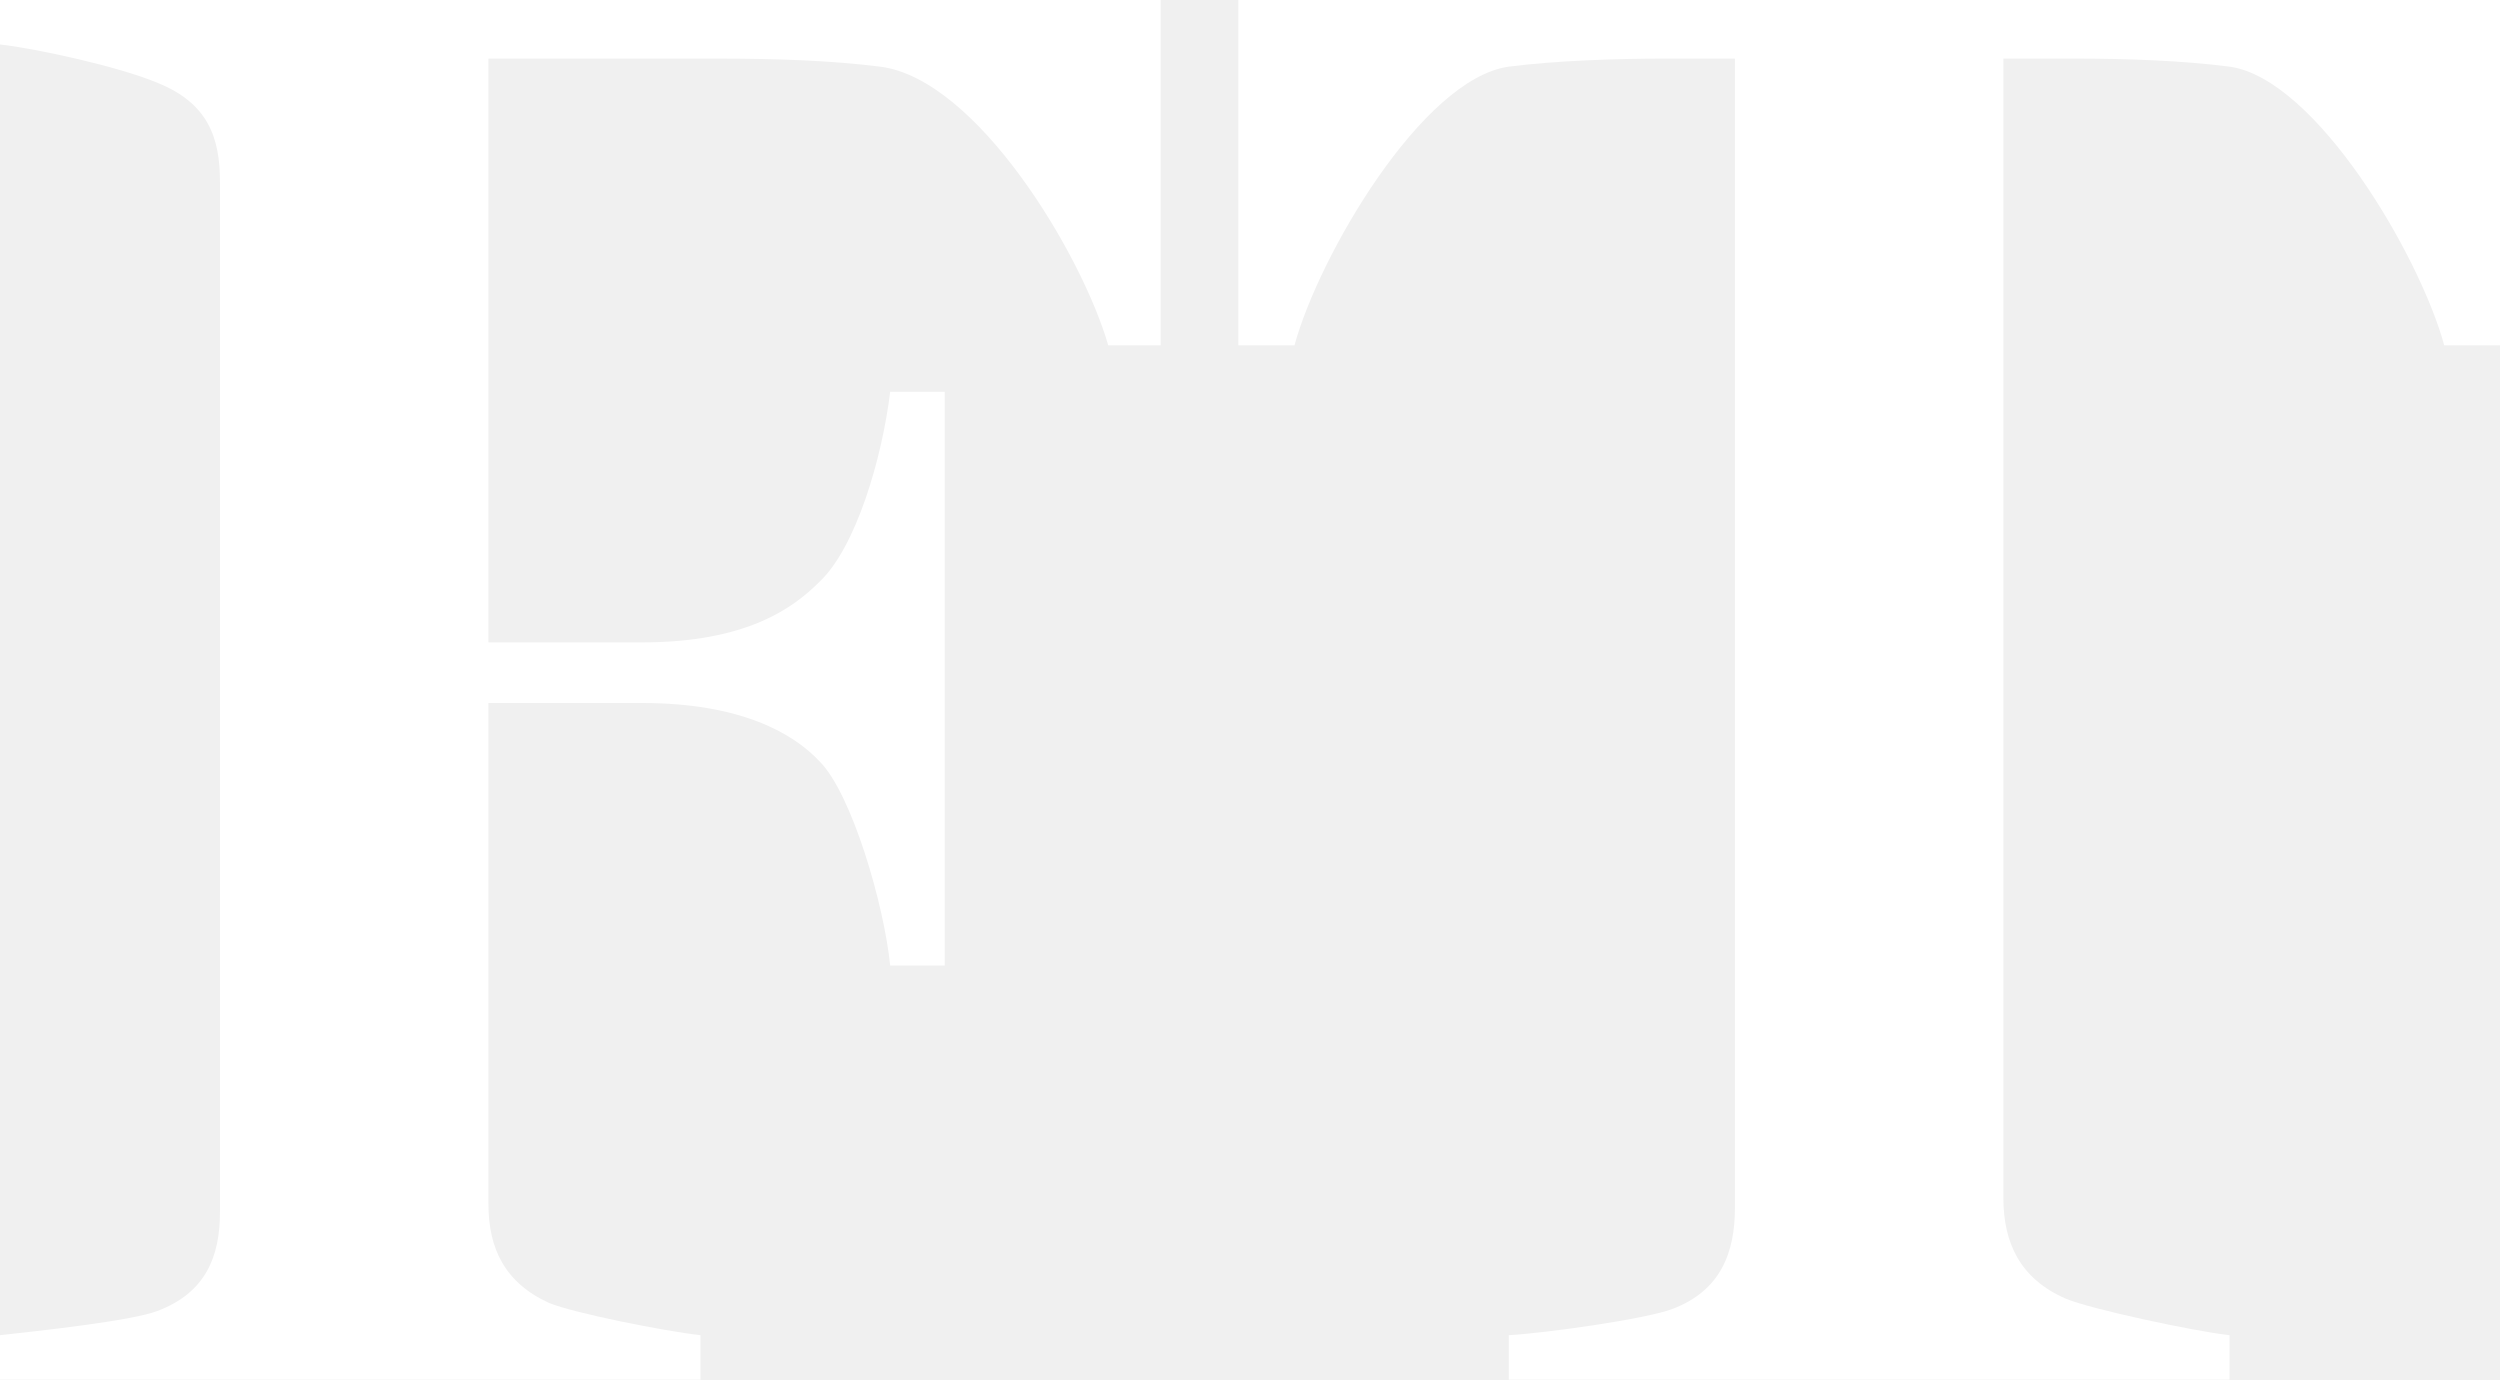
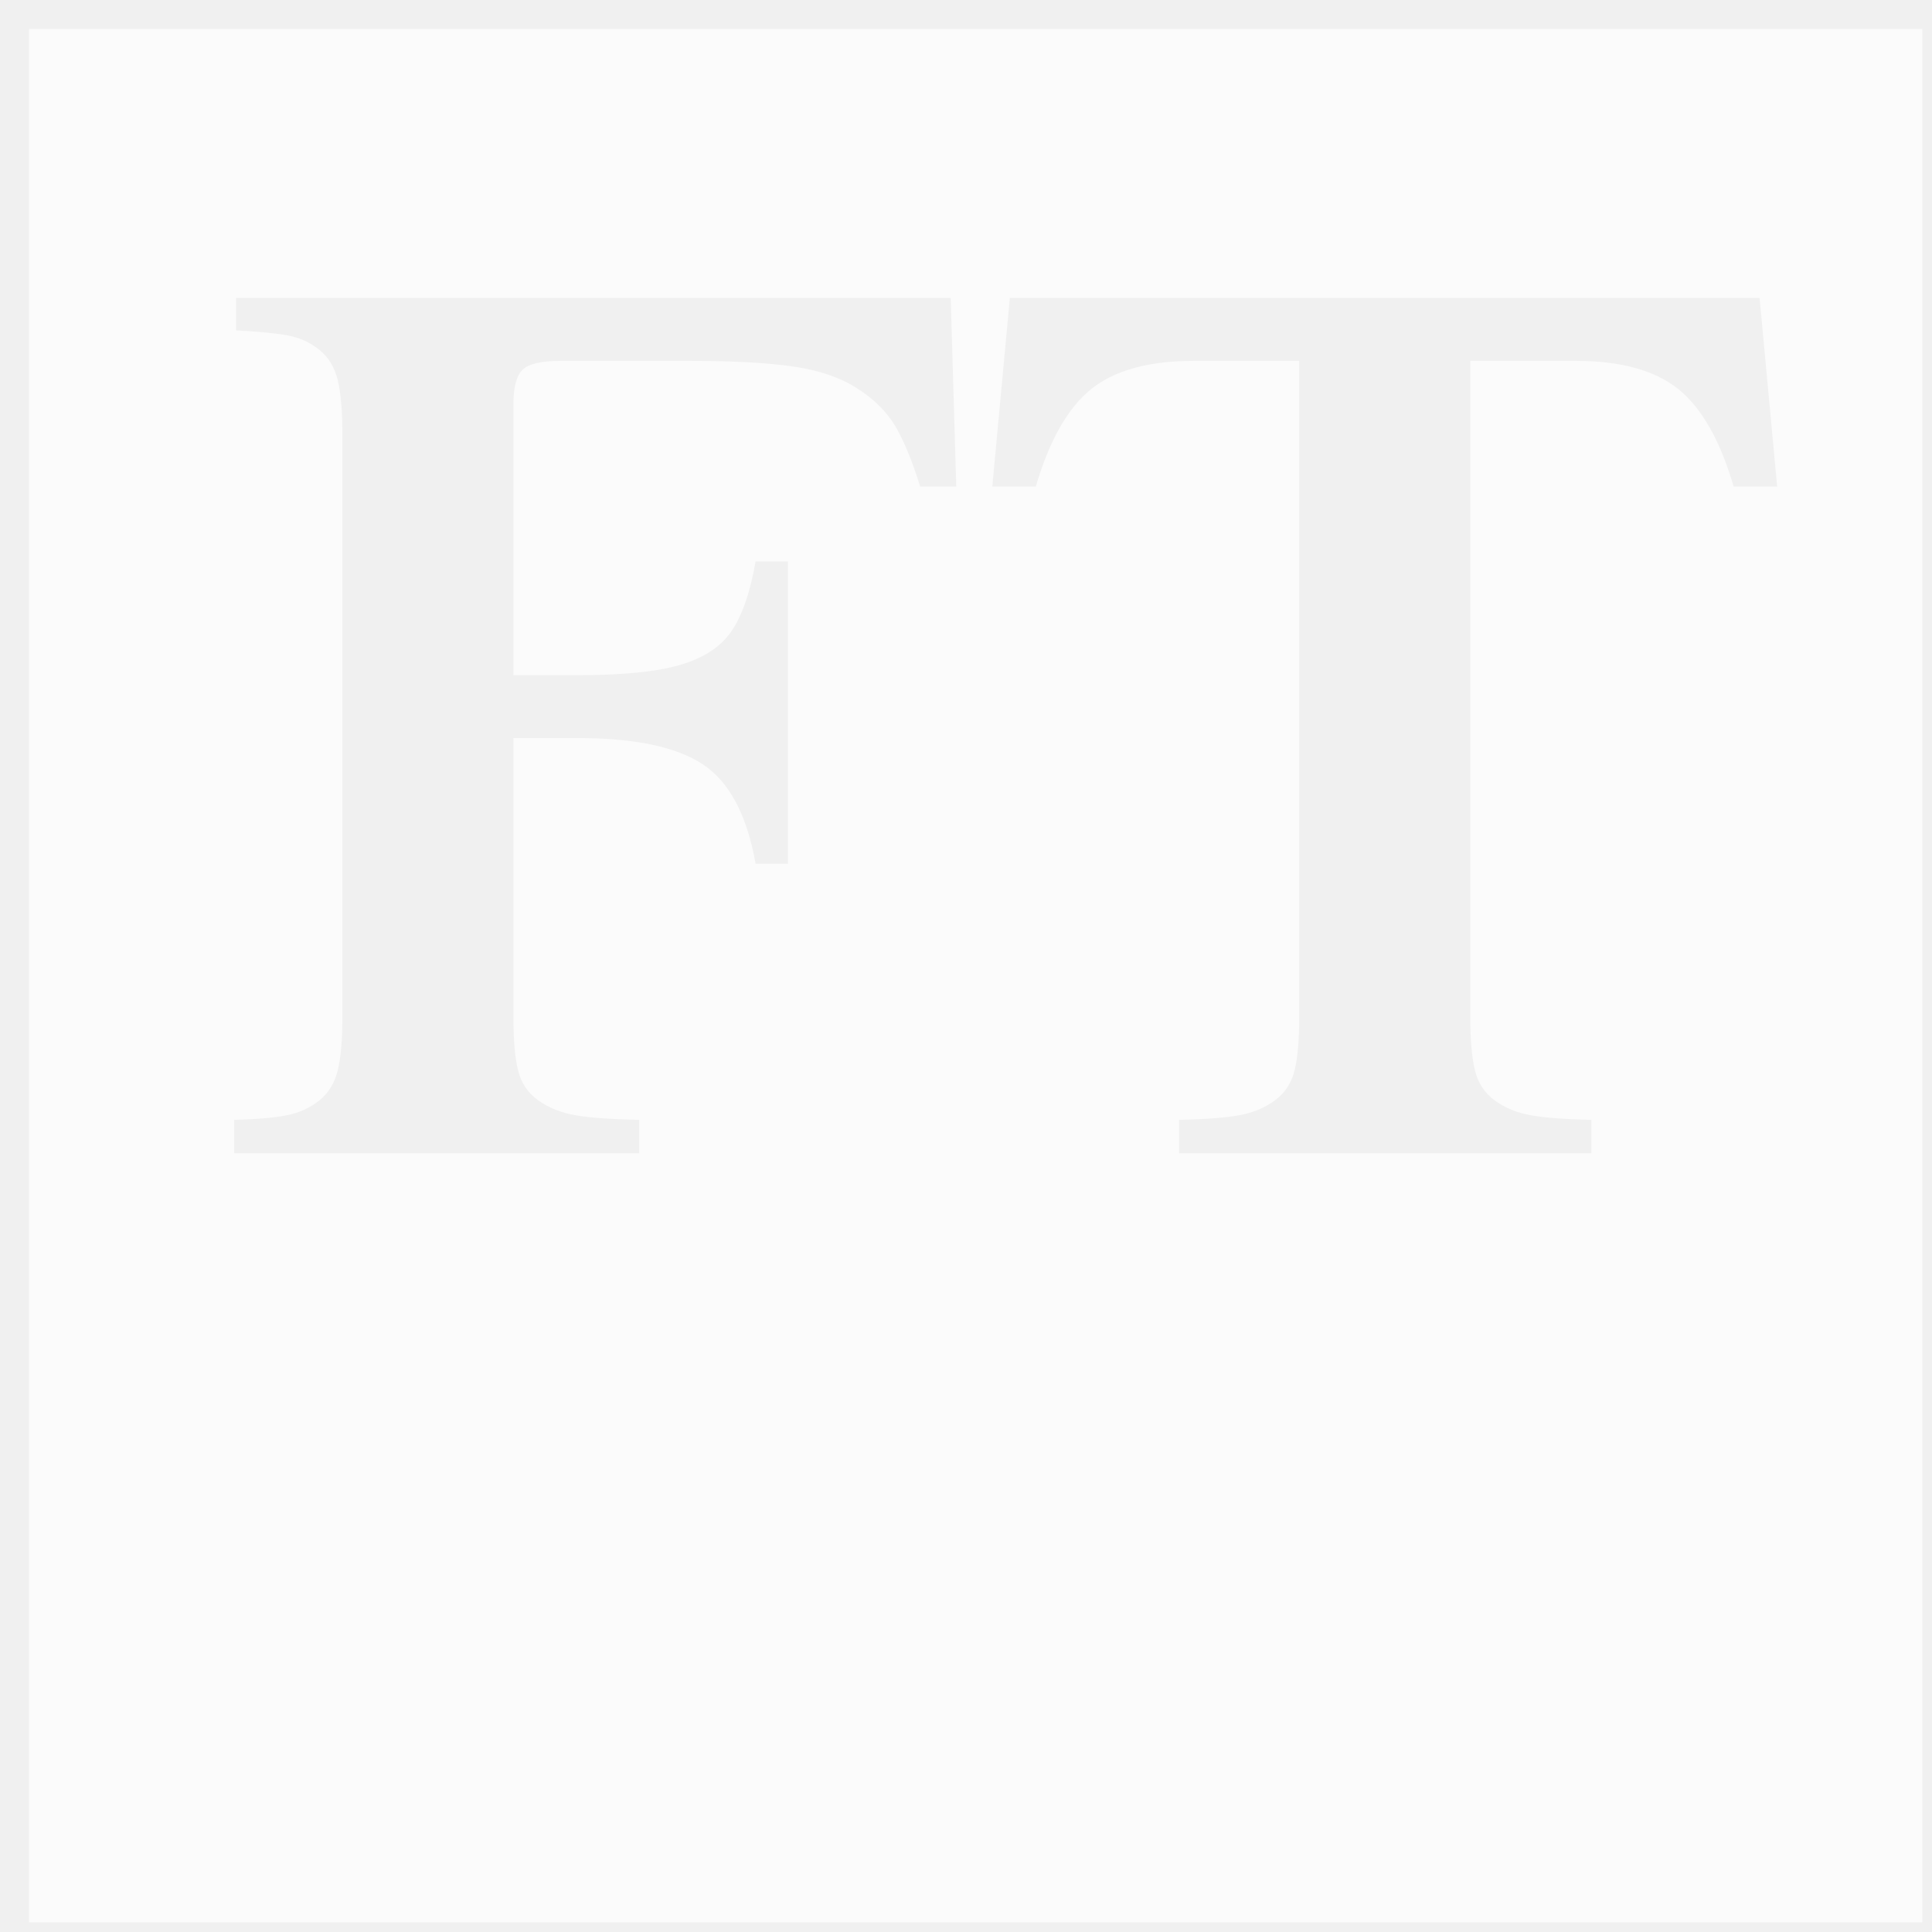
- <svg xmlns="http://www.w3.org/2000/svg" width="186.061" height="102.68" viewBox="253.02 38.27 186.061 102.68">
-   <path fill="#ffffff" d="M253.02 137.641c2.701-.301 9.76-1.051 11.711-1.801 3.609-1.359 4.66-4.06 4.66-7.37v-76.67c0-3.31-.9-5.86-4.66-7.37-2.851-1.2-9.01-2.55-11.711-2.85v-3.31h86.38v25.7h-3.9c-1.95-6.76-9.77-19.84-16.98-20.74-3.6-.45-7.51-.6-12.319-.6h-16.83v43.45h11.42c7.81 0 11.27-2.56 13.229-4.52 2.7-2.55 4.65-9.17 5.25-14.13h4.061v42.7h-4.061c-.449-4.51-2.85-12.78-5.25-15.19-1.96-2.1-5.869-4.35-13.229-4.35h-11.42v37.28c0 3.31 1.21 5.86 4.51 7.37 1.81.75 8.561 2.1 11.271 2.4v3.31h-52.132v-3.309z" />
-   <path fill="#ffffff" d="M365.31 137.641c2.71-.15 10.221-1.201 12.171-1.951 3.609-1.359 4.659-4.209 4.659-7.52v-85.54h-5.26c-3.46 0-8.11.15-11.57.6-6.46.9-14.149 14.12-15.949 20.74h-4.181v-25.7h93.9v25.7h-4.15c-1.8-6.62-9.52-19.84-15.979-20.74-3.46-.45-7.66-.6-11.57-.6h-5.26v84.79c0 3.3 1.2 6.01 4.66 7.51 1.8.76 9.47 2.41 12.17 2.711v3.31h-53.641v-3.31z" />
+ <svg xmlns="http://www.w3.org/2000/svg" width="100" height="100" viewBox="0 0 100 100">
+   <path fill="#ffffff" opacity="0.7" d="M1.502 1.5h97.996v98h-97.996v-98zm46.127 23.686h1.866l-.287-9.762h-36.988v1.675c1.18.063 2.074.151 2.68.263.606.112 1.148.359 1.627.742s.797.909.957 1.579c.159.67.239 1.595.239 2.775v30.193c0 1.18-.08 2.097-.239 2.747-.16.654-.479 1.181-.957 1.562-.479.383-1.037.639-1.675.766-.638.128-1.547.208-2.728.239v1.723h20.958v-1.723c-1.468-.031-2.568-.111-3.302-.239-.734-.127-1.372-.383-1.914-.766-.542-.382-.893-.908-1.053-1.562-.16-.65-.239-1.567-.239-2.747v-14.451h3.302c2.967 0 5.136.454 6.507 1.364 1.372.908 2.281 2.623 2.728 5.144h1.675v-15.647h-1.675c-.287 1.627-.71 2.84-1.268 3.637-.558.798-1.443 1.372-2.656 1.723-1.212.352-2.982.527-5.311.527h-3.302v-14.021c0-.894.16-1.491.479-1.794.319-.304.973-.455 1.962-.455h6.699c2.201 0 3.972.096 5.312.287s2.448.566 3.326 1.125c.877.558 1.539 1.212 1.985 1.961.447.75.877 1.795 1.292 3.135zm42.107 0h2.249l-.909-9.762h-38.805l-.909 9.762h2.249c.702-2.393 1.658-4.075 2.871-5.049 1.212-.973 2.982-1.459 5.312-1.459h5.454v33.974c0 1.18-.079 2.097-.239 2.747-.159.654-.502 1.181-1.028 1.562-.526.383-1.141.639-1.843.766-.701.128-1.738.208-3.109.239v1.723h21.341v-1.723c-1.372-.031-2.417-.111-3.135-.239-.718-.127-1.34-.383-1.866-.766-.526-.382-.869-.908-1.028-1.562-.159-.65-.239-1.567-.239-2.747v-33.974h5.455c2.328 0 4.099.486 5.311 1.459 1.21.973 2.167 2.656 2.868 5.049z" />
</svg>
